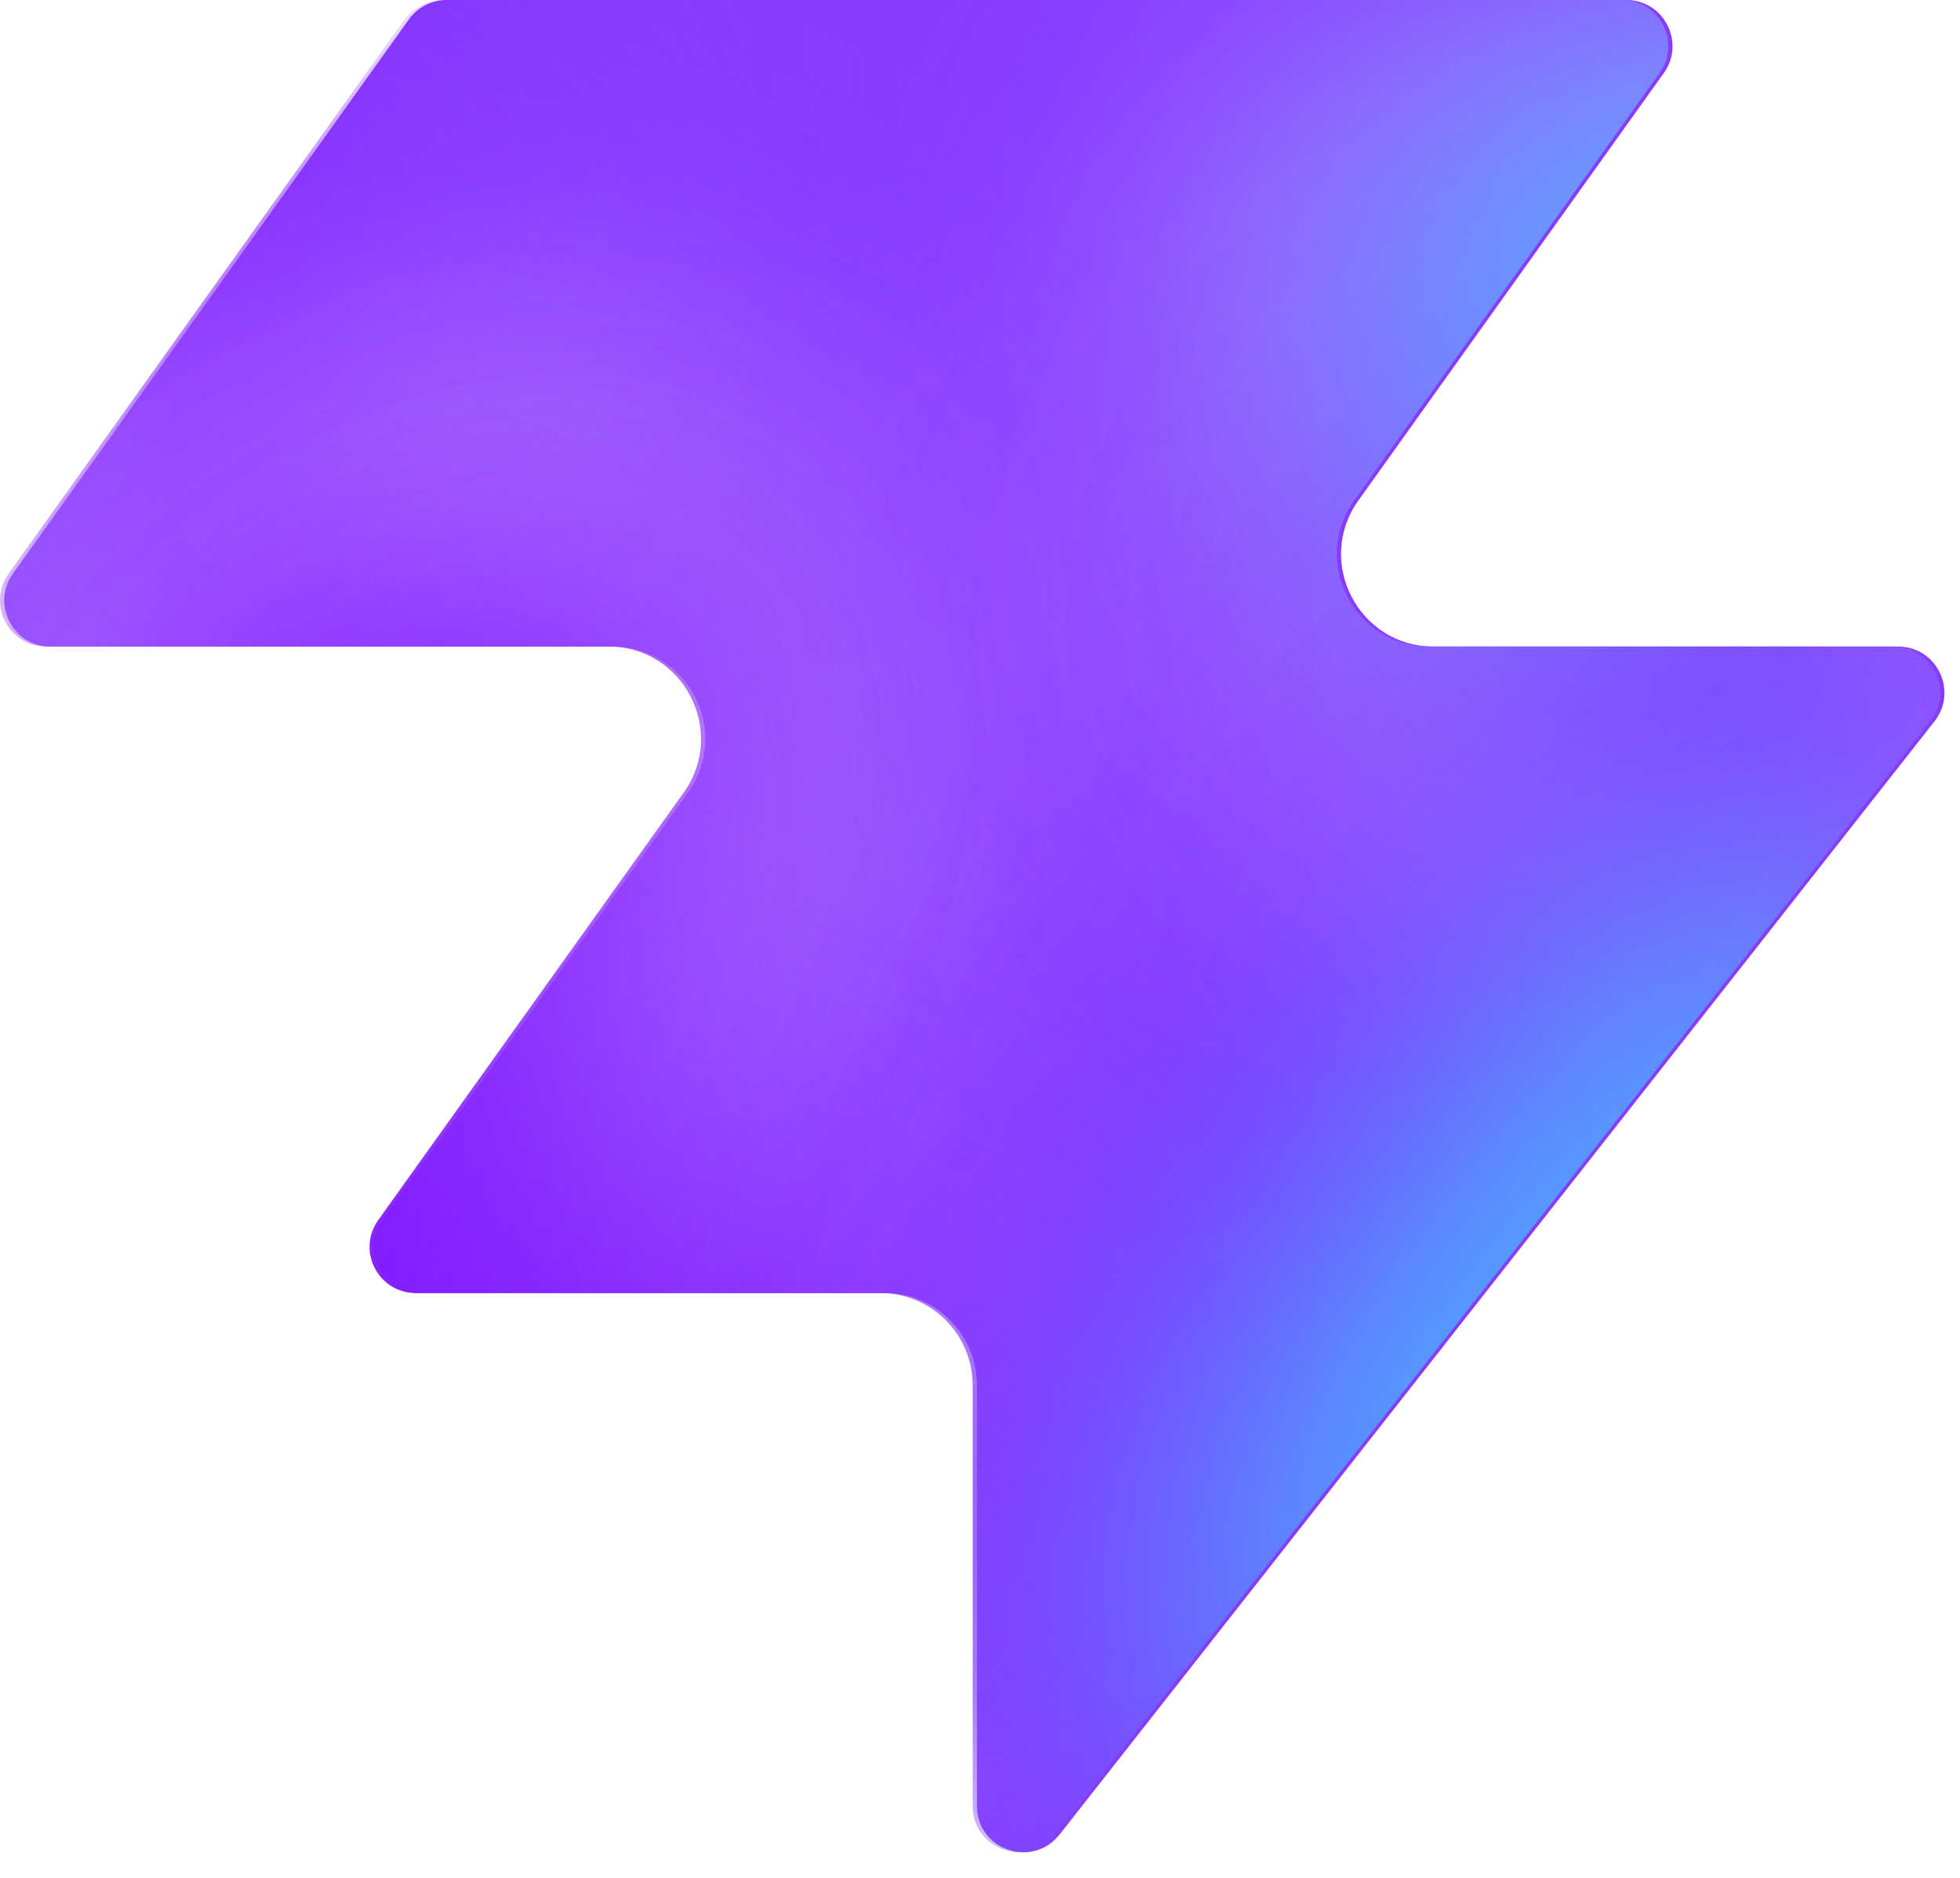
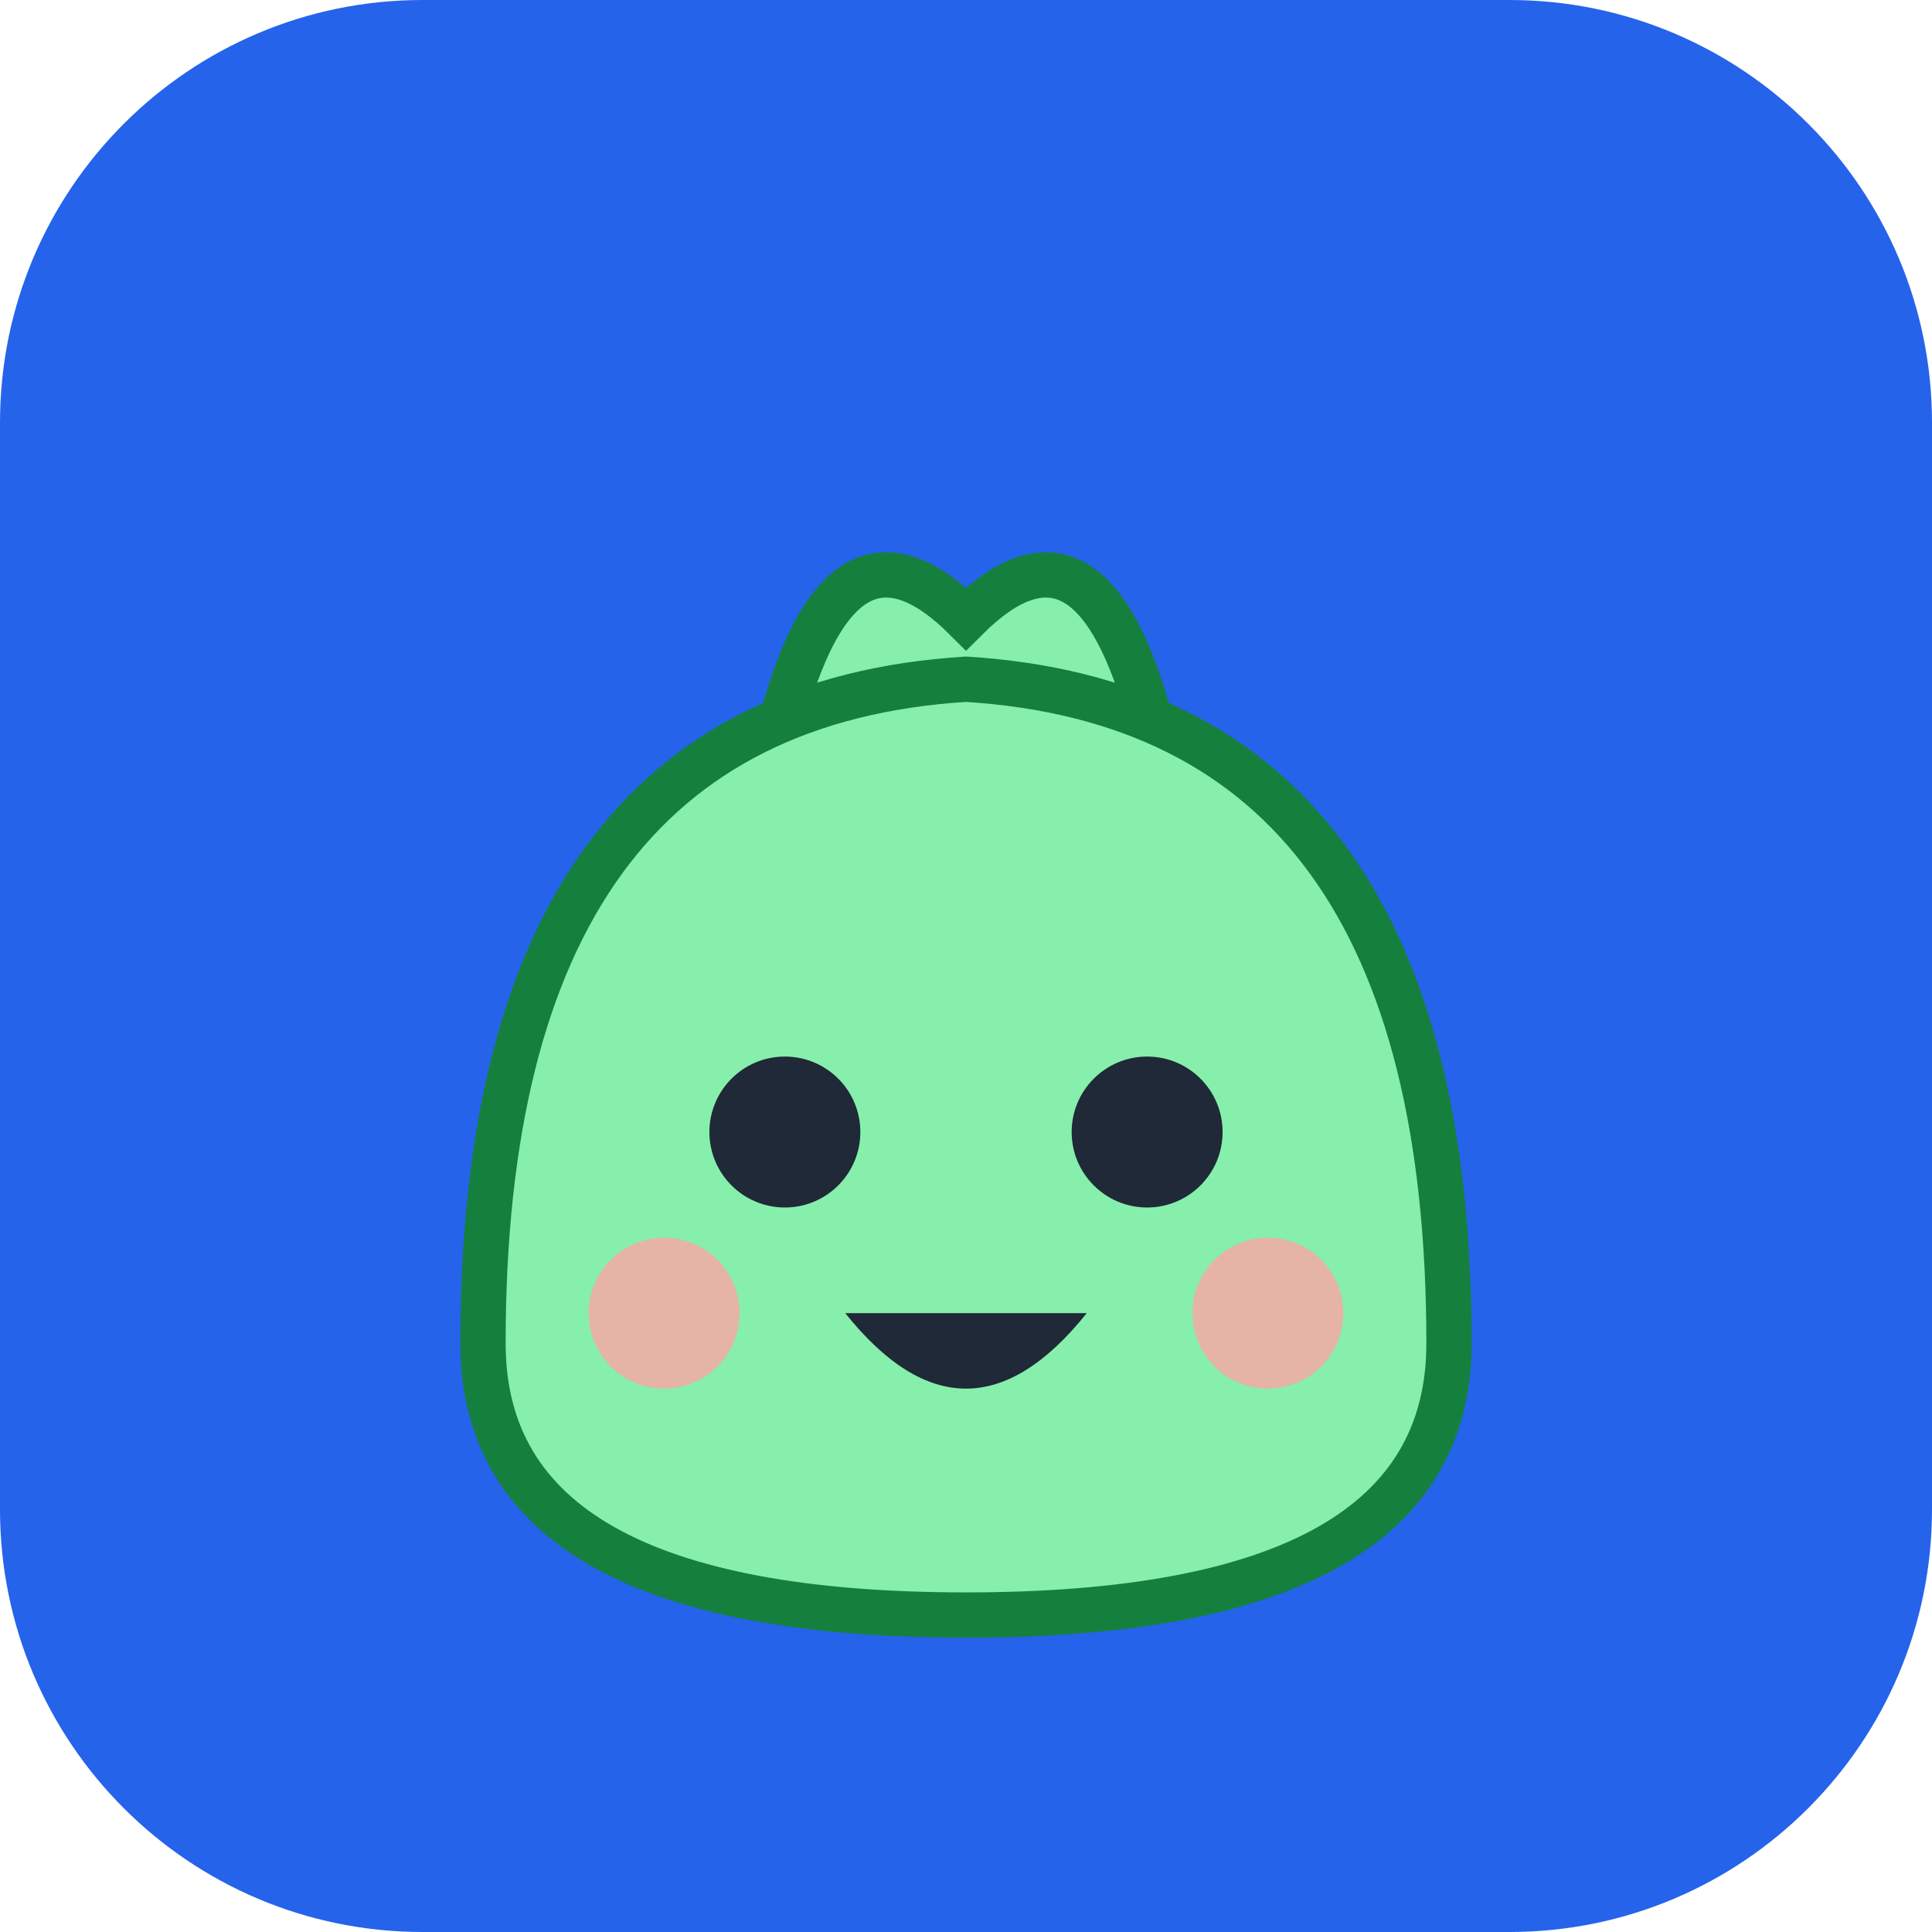
- <svg xmlns="http://www.w3.org/2000/svg" width="48" height="46" fill="none" viewBox="0 0 48 46">
-   <path fill="#863bff" d="M25.946 44.938c-.664.845-2.021.375-2.021-.698V33.937a2.26 2.26 0 0 0-2.262-2.262H10.287c-.92 0-1.456-1.04-.92-1.788l7.48-10.471c1.07-1.497 0-3.578-1.842-3.578H1.237c-.92 0-1.456-1.04-.92-1.788L10.013.474c.214-.297.556-.474.92-.474h28.894c.92 0 1.456 1.04.92 1.788l-7.48 10.471c-1.07 1.498 0 3.579 1.842 3.579h11.377c.943 0 1.473 1.088.89 1.83L25.947 44.94z" style="fill:#863bff;fill:color(display-p3 .525 .23 1);fill-opacity:1" />
-   <mask id="a" width="48" height="46" x="0" y="0" maskUnits="userSpaceOnUse" style="mask-type:alpha">
-     <path fill="#000" d="M25.842 44.938c-.664.844-2.021.375-2.021-.698V33.937a2.26 2.26 0 0 0-2.262-2.262H10.183c-.92 0-1.456-1.04-.92-1.788l7.48-10.471c1.07-1.498 0-3.579-1.842-3.579H1.133c-.92 0-1.456-1.04-.92-1.787L9.91.473c.214-.297.556-.474.92-.474h28.894c.92 0 1.456 1.04.92 1.788l-7.48 10.471c-1.07 1.498 0 3.578 1.842 3.578h11.377c.943 0 1.473 1.088.89 1.832L25.843 44.94z" style="fill:#000;fill-opacity:1" />
-   </mask>
-   <g mask="url(#a)">
-     <g filter="url(#b)">
-       <ellipse cx="5.508" cy="14.704" fill="#ede6ff" rx="5.508" ry="14.704" style="fill:#ede6ff;fill:color(display-p3 .927 .903 1);fill-opacity:1" transform="matrix(.00324 1 1 -.00324 -4.47 31.516)" />
-     </g>
-     <g filter="url(#c)">
-       <ellipse cx="10.399" cy="29.851" fill="#ede6ff" rx="10.399" ry="29.851" style="fill:#ede6ff;fill:color(display-p3 .927 .903 1);fill-opacity:1" transform="matrix(.00324 1 1 -.00324 -39.328 7.883)" />
-     </g>
-     <g filter="url(#d)">
-       <ellipse cx="5.508" cy="30.487" fill="#7e14ff" rx="5.508" ry="30.487" style="fill:#7e14ff;fill:color(display-p3 .492 .077 1);fill-opacity:1" transform="rotate(89.814 -25.913 -14.639)scale(1 -1)" />
-     </g>
-     <g filter="url(#e)">
-       <ellipse cx="5.508" cy="30.599" fill="#7e14ff" rx="5.508" ry="30.599" style="fill:#7e14ff;fill:color(display-p3 .492 .077 1);fill-opacity:1" transform="rotate(89.814 -32.644 -3.334)scale(1 -1)" />
-     </g>
-     <g filter="url(#f)">
-       <ellipse cx="5.508" cy="30.599" fill="#7e14ff" rx="5.508" ry="30.599" style="fill:#7e14ff;fill:color(display-p3 .492 .077 1);fill-opacity:1" transform="matrix(.00324 1 1 -.00324 -34.34 30.47)" />
-     </g>
-     <g filter="url(#g)">
-       <ellipse cx="14.072" cy="22.078" fill="#ede6ff" rx="14.072" ry="22.078" style="fill:#ede6ff;fill:color(display-p3 .927 .903 1);fill-opacity:1" transform="rotate(93.35 24.506 48.493)scale(-1 1)" />
-     </g>
-     <g filter="url(#h)">
-       <ellipse cx="3.47" cy="21.501" fill="#7e14ff" rx="3.47" ry="21.501" style="fill:#7e14ff;fill:color(display-p3 .492 .077 1);fill-opacity:1" transform="rotate(89.009 28.708 47.59)scale(-1 1)" />
-     </g>
-     <g filter="url(#i)">
-       <ellipse cx="3.47" cy="21.501" fill="#7e14ff" rx="3.47" ry="21.501" style="fill:#7e14ff;fill:color(display-p3 .492 .077 1);fill-opacity:1" transform="rotate(89.009 28.708 47.59)scale(-1 1)" />
-     </g>
-     <g filter="url(#j)">
-       <ellipse cx=".387" cy="8.972" fill="#7e14ff" rx="4.407" ry="29.108" style="fill:#7e14ff;fill:color(display-p3 .492 .077 1);fill-opacity:1" transform="rotate(39.51 .387 8.972)" />
-     </g>
-     <g filter="url(#k)">
-       <ellipse cx="47.523" cy="-6.092" fill="#7e14ff" rx="4.407" ry="29.108" style="fill:#7e14ff;fill:color(display-p3 .492 .077 1);fill-opacity:1" transform="rotate(37.892 47.523 -6.092)" />
-     </g>
-     <g filter="url(#l)">
-       <ellipse cx="41.412" cy="6.333" fill="#47bfff" rx="5.971" ry="9.665" style="fill:#47bfff;fill:color(display-p3 .28 .748 1);fill-opacity:1" transform="rotate(37.892 41.412 6.333)" />
-     </g>
-     <g filter="url(#m)">
-       <ellipse cx="-1.879" cy="38.332" fill="#7e14ff" rx="4.407" ry="29.108" style="fill:#7e14ff;fill:color(display-p3 .492 .077 1);fill-opacity:1" transform="rotate(37.892 -1.88 38.332)" />
-     </g>
-     <g filter="url(#n)">
-       <ellipse cx="-1.879" cy="38.332" fill="#7e14ff" rx="4.407" ry="29.108" style="fill:#7e14ff;fill:color(display-p3 .492 .077 1);fill-opacity:1" transform="rotate(37.892 -1.88 38.332)" />
-     </g>
-     <g filter="url(#o)">
-       <ellipse cx="35.651" cy="29.907" fill="#7e14ff" rx="4.407" ry="29.108" style="fill:#7e14ff;fill:color(display-p3 .492 .077 1);fill-opacity:1" transform="rotate(37.892 35.651 29.907)" />
-     </g>
-     <g filter="url(#p)">
-       <ellipse cx="38.418" cy="32.4" fill="#47bfff" rx="5.971" ry="15.297" style="fill:#47bfff;fill:color(display-p3 .28 .748 1);fill-opacity:1" transform="rotate(37.892 38.418 32.4)" />
-     </g>
+ <svg xmlns="http://www.w3.org/2000/svg" viewBox="0 0 512 512">
+   <rect width="512" height="512" rx="112" fill="#2563eb" />
+   <g transform="translate(56 76) scale(4)">
+     <path d="M38 28 Q42 14 50 22 Q58 14 62 28" fill="#86efac" stroke="#15803d" stroke-width="3" />
+     <path d="M18 70 Q18 28 50 26 Q82 28 82 70 Q82 88 50 88 Q18 88 18 70 Z" fill="#86efac" stroke="#15803d" stroke-width="3" />
+     <circle cx="38" cy="56" r="5" fill="#1f2937" />
+     <circle cx="62" cy="56" r="5" fill="#1f2937" />
+     <circle cx="30" cy="68" r="5" fill="#fca5a5" opacity="0.8" />
+     <circle cx="70" cy="68" r="5" fill="#fca5a5" opacity="0.8" />
+     <path d="M42 68 Q50 78 58 68" fill="#1f2937" />
  </g>
-   <defs>
-     <filter id="b" width="60.045" height="41.654" x="-19.77" y="16.149" color-interpolation-filters="sRGB" filterUnits="userSpaceOnUse">
-       <feFlood flood-opacity="0" result="BackgroundImageFix" />
-       <feBlend in="SourceGraphic" in2="BackgroundImageFix" result="shape" />
-       <feGaussianBlur result="effect1_foregroundBlur_2002_17158" stdDeviation="7.659" />
-     </filter>
-     <filter id="c" width="90.34" height="51.437" x="-54.613" y="-7.533" color-interpolation-filters="sRGB" filterUnits="userSpaceOnUse">
-       <feFlood flood-opacity="0" result="BackgroundImageFix" />
-       <feBlend in="SourceGraphic" in2="BackgroundImageFix" result="shape" />
-       <feGaussianBlur result="effect1_foregroundBlur_2002_17158" stdDeviation="7.659" />
-     </filter>
-     <filter id="d" width="79.355" height="29.4" x="-49.64" y="2.03" color-interpolation-filters="sRGB" filterUnits="userSpaceOnUse">
-       <feFlood flood-opacity="0" result="BackgroundImageFix" />
-       <feBlend in="SourceGraphic" in2="BackgroundImageFix" result="shape" />
-       <feGaussianBlur result="effect1_foregroundBlur_2002_17158" stdDeviation="4.596" />
-     </filter>
-     <filter id="e" width="79.579" height="29.4" x="-45.045" y="20.029" color-interpolation-filters="sRGB" filterUnits="userSpaceOnUse">
-       <feFlood flood-opacity="0" result="BackgroundImageFix" />
-       <feBlend in="SourceGraphic" in2="BackgroundImageFix" result="shape" />
-       <feGaussianBlur result="effect1_foregroundBlur_2002_17158" stdDeviation="4.596" />
-     </filter>
-     <filter id="f" width="79.579" height="29.4" x="-43.513" y="21.178" color-interpolation-filters="sRGB" filterUnits="userSpaceOnUse">
-       <feFlood flood-opacity="0" result="BackgroundImageFix" />
-       <feBlend in="SourceGraphic" in2="BackgroundImageFix" result="shape" />
-       <feGaussianBlur result="effect1_foregroundBlur_2002_17158" stdDeviation="4.596" />
-     </filter>
-     <filter id="g" width="74.749" height="58.852" x="15.756" y="-17.901" color-interpolation-filters="sRGB" filterUnits="userSpaceOnUse">
-       <feFlood flood-opacity="0" result="BackgroundImageFix" />
-       <feBlend in="SourceGraphic" in2="BackgroundImageFix" result="shape" />
-       <feGaussianBlur result="effect1_foregroundBlur_2002_17158" stdDeviation="7.659" />
-     </filter>
-     <filter id="h" width="61.377" height="25.362" x="23.548" y="2.284" color-interpolation-filters="sRGB" filterUnits="userSpaceOnUse">
-       <feFlood flood-opacity="0" result="BackgroundImageFix" />
-       <feBlend in="SourceGraphic" in2="BackgroundImageFix" result="shape" />
-       <feGaussianBlur result="effect1_foregroundBlur_2002_17158" stdDeviation="4.596" />
-     </filter>
-     <filter id="i" width="61.377" height="25.362" x="23.548" y="2.284" color-interpolation-filters="sRGB" filterUnits="userSpaceOnUse">
-       <feFlood flood-opacity="0" result="BackgroundImageFix" />
-       <feBlend in="SourceGraphic" in2="BackgroundImageFix" result="shape" />
-       <feGaussianBlur result="effect1_foregroundBlur_2002_17158" stdDeviation="4.596" />
-     </filter>
-     <filter id="j" width="56.045" height="63.649" x="-27.636" y="-22.853" color-interpolation-filters="sRGB" filterUnits="userSpaceOnUse">
-       <feFlood flood-opacity="0" result="BackgroundImageFix" />
-       <feBlend in="SourceGraphic" in2="BackgroundImageFix" result="shape" />
-       <feGaussianBlur result="effect1_foregroundBlur_2002_17158" stdDeviation="4.596" />
-     </filter>
-     <filter id="k" width="54.814" height="64.646" x="20.116" y="-38.415" color-interpolation-filters="sRGB" filterUnits="userSpaceOnUse">
-       <feFlood flood-opacity="0" result="BackgroundImageFix" />
-       <feBlend in="SourceGraphic" in2="BackgroundImageFix" result="shape" />
-       <feGaussianBlur result="effect1_foregroundBlur_2002_17158" stdDeviation="4.596" />
-     </filter>
-     <filter id="l" width="33.541" height="35.313" x="24.641" y="-11.323" color-interpolation-filters="sRGB" filterUnits="userSpaceOnUse">
-       <feFlood flood-opacity="0" result="BackgroundImageFix" />
-       <feBlend in="SourceGraphic" in2="BackgroundImageFix" result="shape" />
-       <feGaussianBlur result="effect1_foregroundBlur_2002_17158" stdDeviation="4.596" />
-     </filter>
-     <filter id="m" width="54.814" height="64.646" x="-29.286" y="6.009" color-interpolation-filters="sRGB" filterUnits="userSpaceOnUse">
-       <feFlood flood-opacity="0" result="BackgroundImageFix" />
-       <feBlend in="SourceGraphic" in2="BackgroundImageFix" result="shape" />
-       <feGaussianBlur result="effect1_foregroundBlur_2002_17158" stdDeviation="4.596" />
-     </filter>
-     <filter id="n" width="54.814" height="64.646" x="-29.286" y="6.009" color-interpolation-filters="sRGB" filterUnits="userSpaceOnUse">
-       <feFlood flood-opacity="0" result="BackgroundImageFix" />
-       <feBlend in="SourceGraphic" in2="BackgroundImageFix" result="shape" />
-       <feGaussianBlur result="effect1_foregroundBlur_2002_17158" stdDeviation="4.596" />
-     </filter>
-     <filter id="o" width="54.814" height="64.646" x="8.244" y="-2.416" color-interpolation-filters="sRGB" filterUnits="userSpaceOnUse">
-       <feFlood flood-opacity="0" result="BackgroundImageFix" />
-       <feBlend in="SourceGraphic" in2="BackgroundImageFix" result="shape" />
-       <feGaussianBlur result="effect1_foregroundBlur_2002_17158" stdDeviation="4.596" />
-     </filter>
-     <filter id="p" width="39.409" height="43.623" x="18.713" y="10.588" color-interpolation-filters="sRGB" filterUnits="userSpaceOnUse">
-       <feFlood flood-opacity="0" result="BackgroundImageFix" />
-       <feBlend in="SourceGraphic" in2="BackgroundImageFix" result="shape" />
-       <feGaussianBlur result="effect1_foregroundBlur_2002_17158" stdDeviation="4.596" />
-     </filter>
-   </defs>
</svg>
